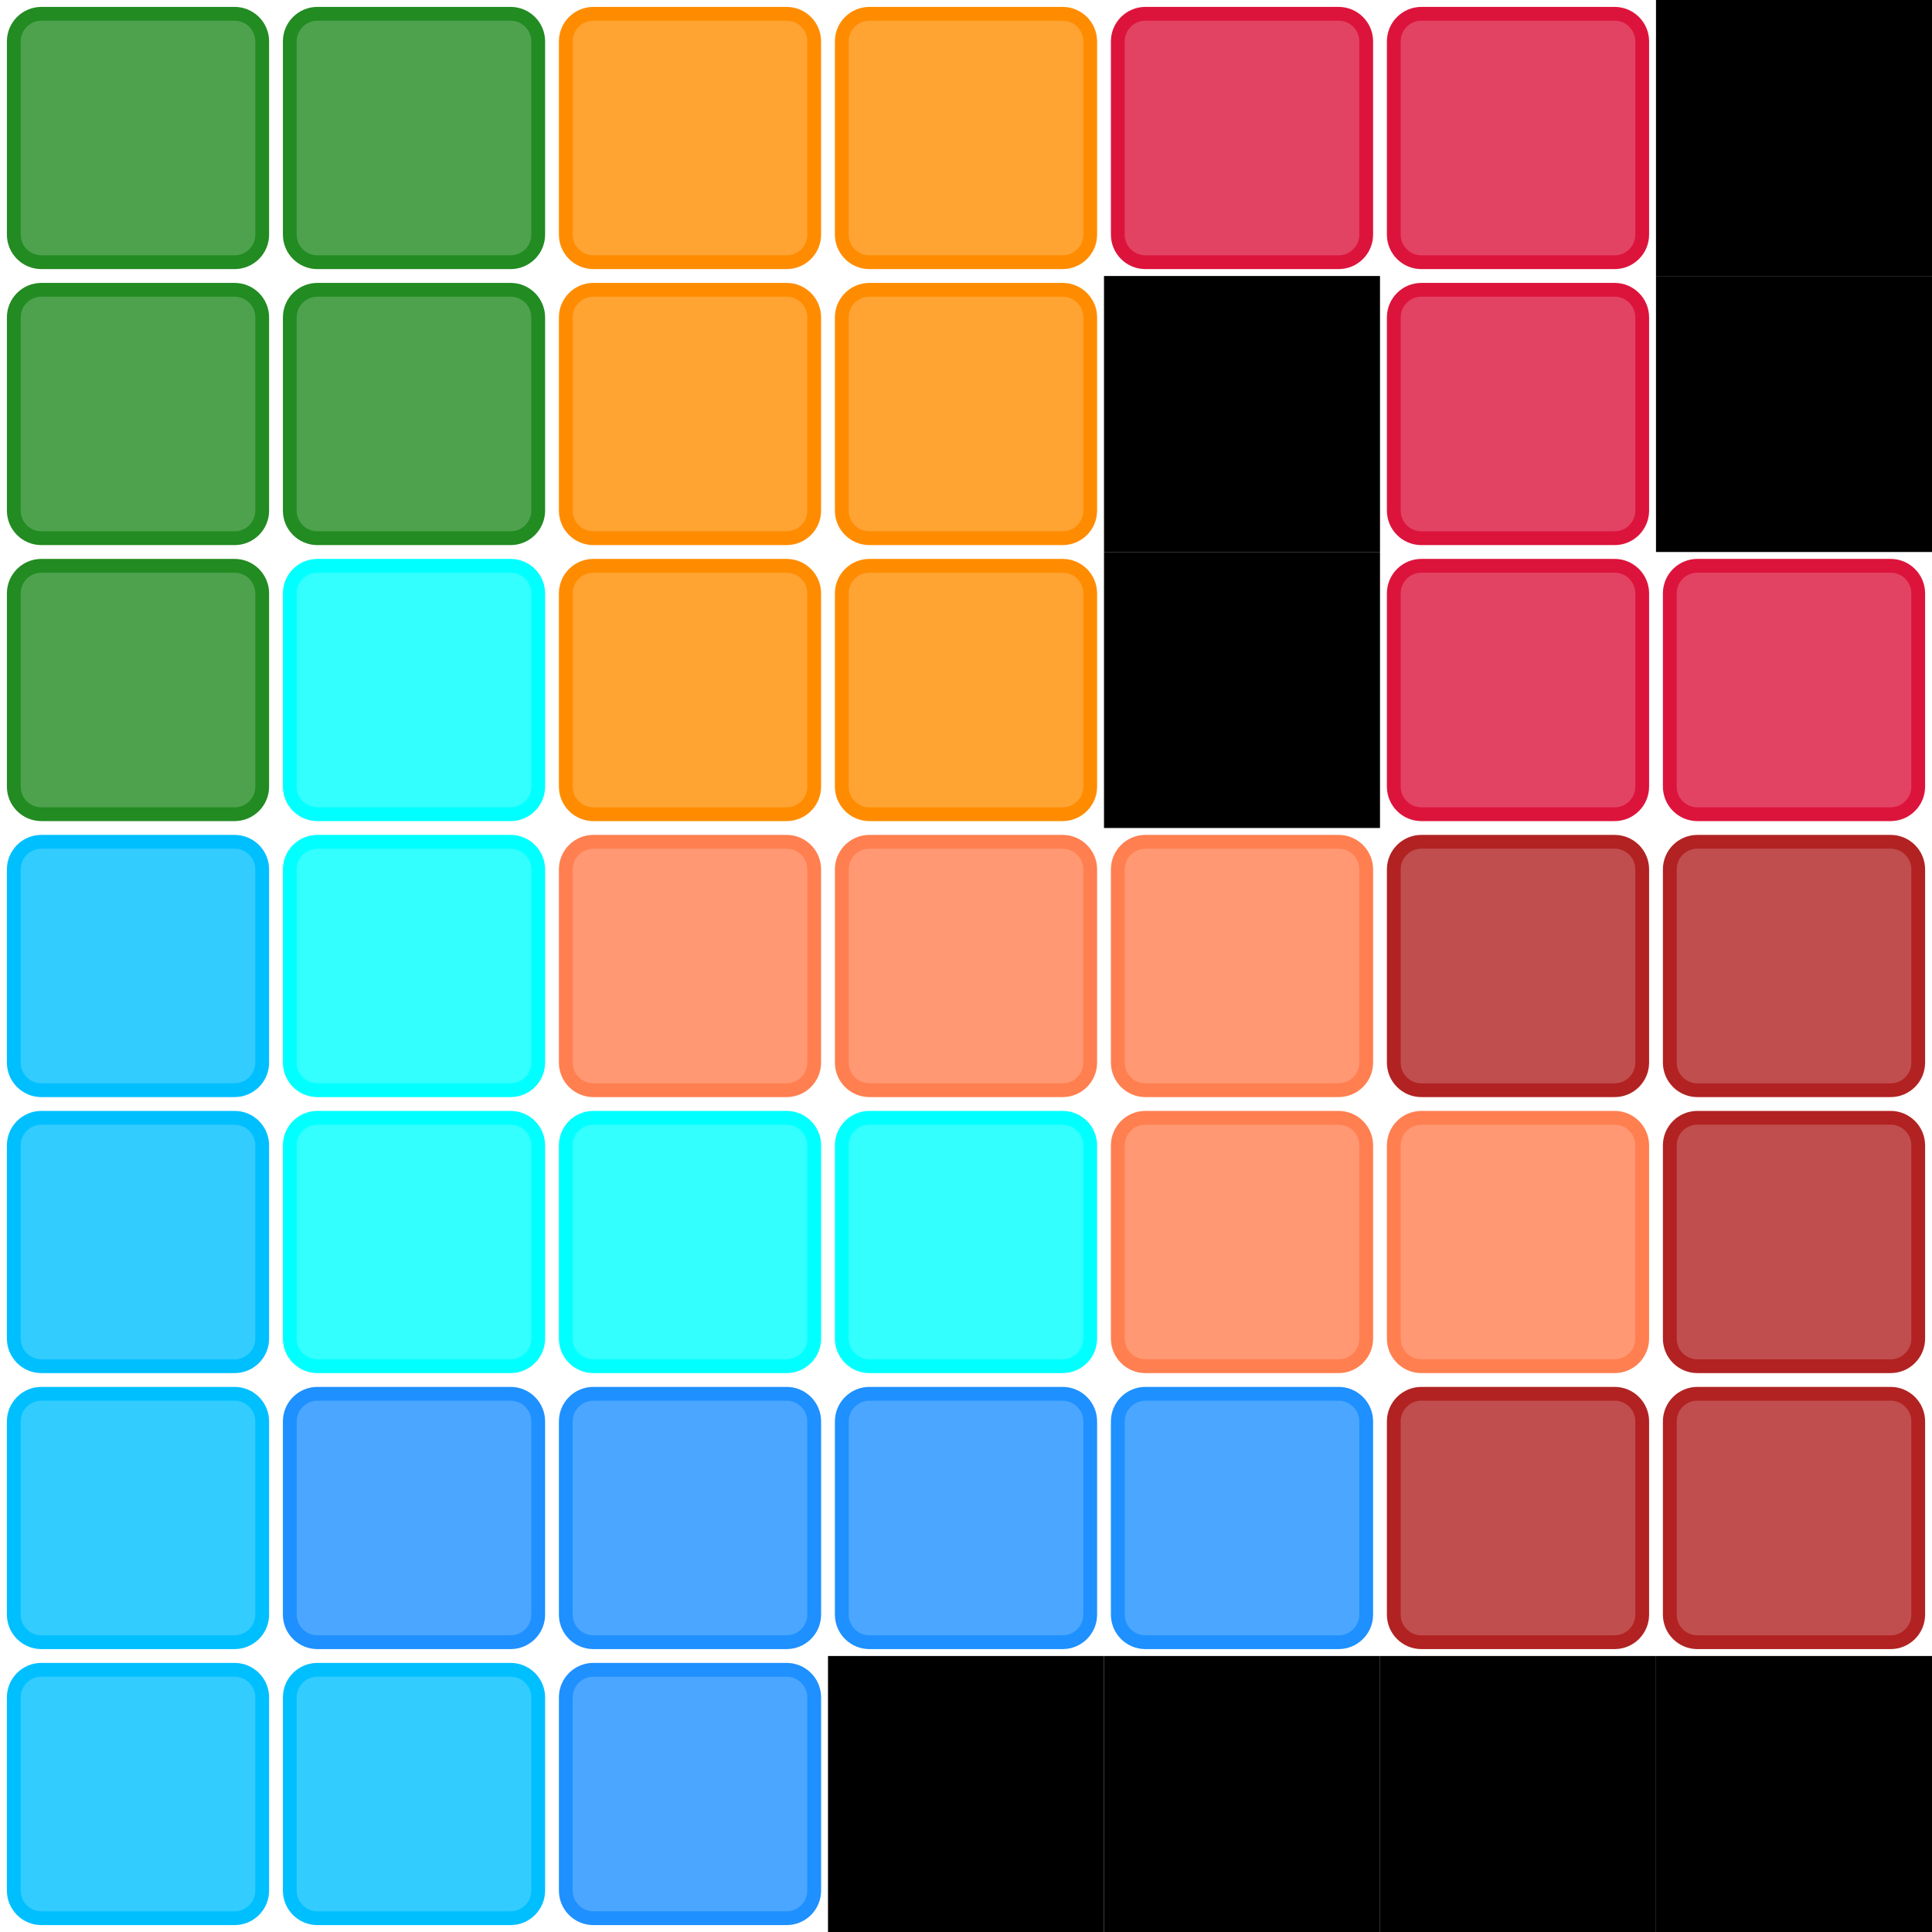
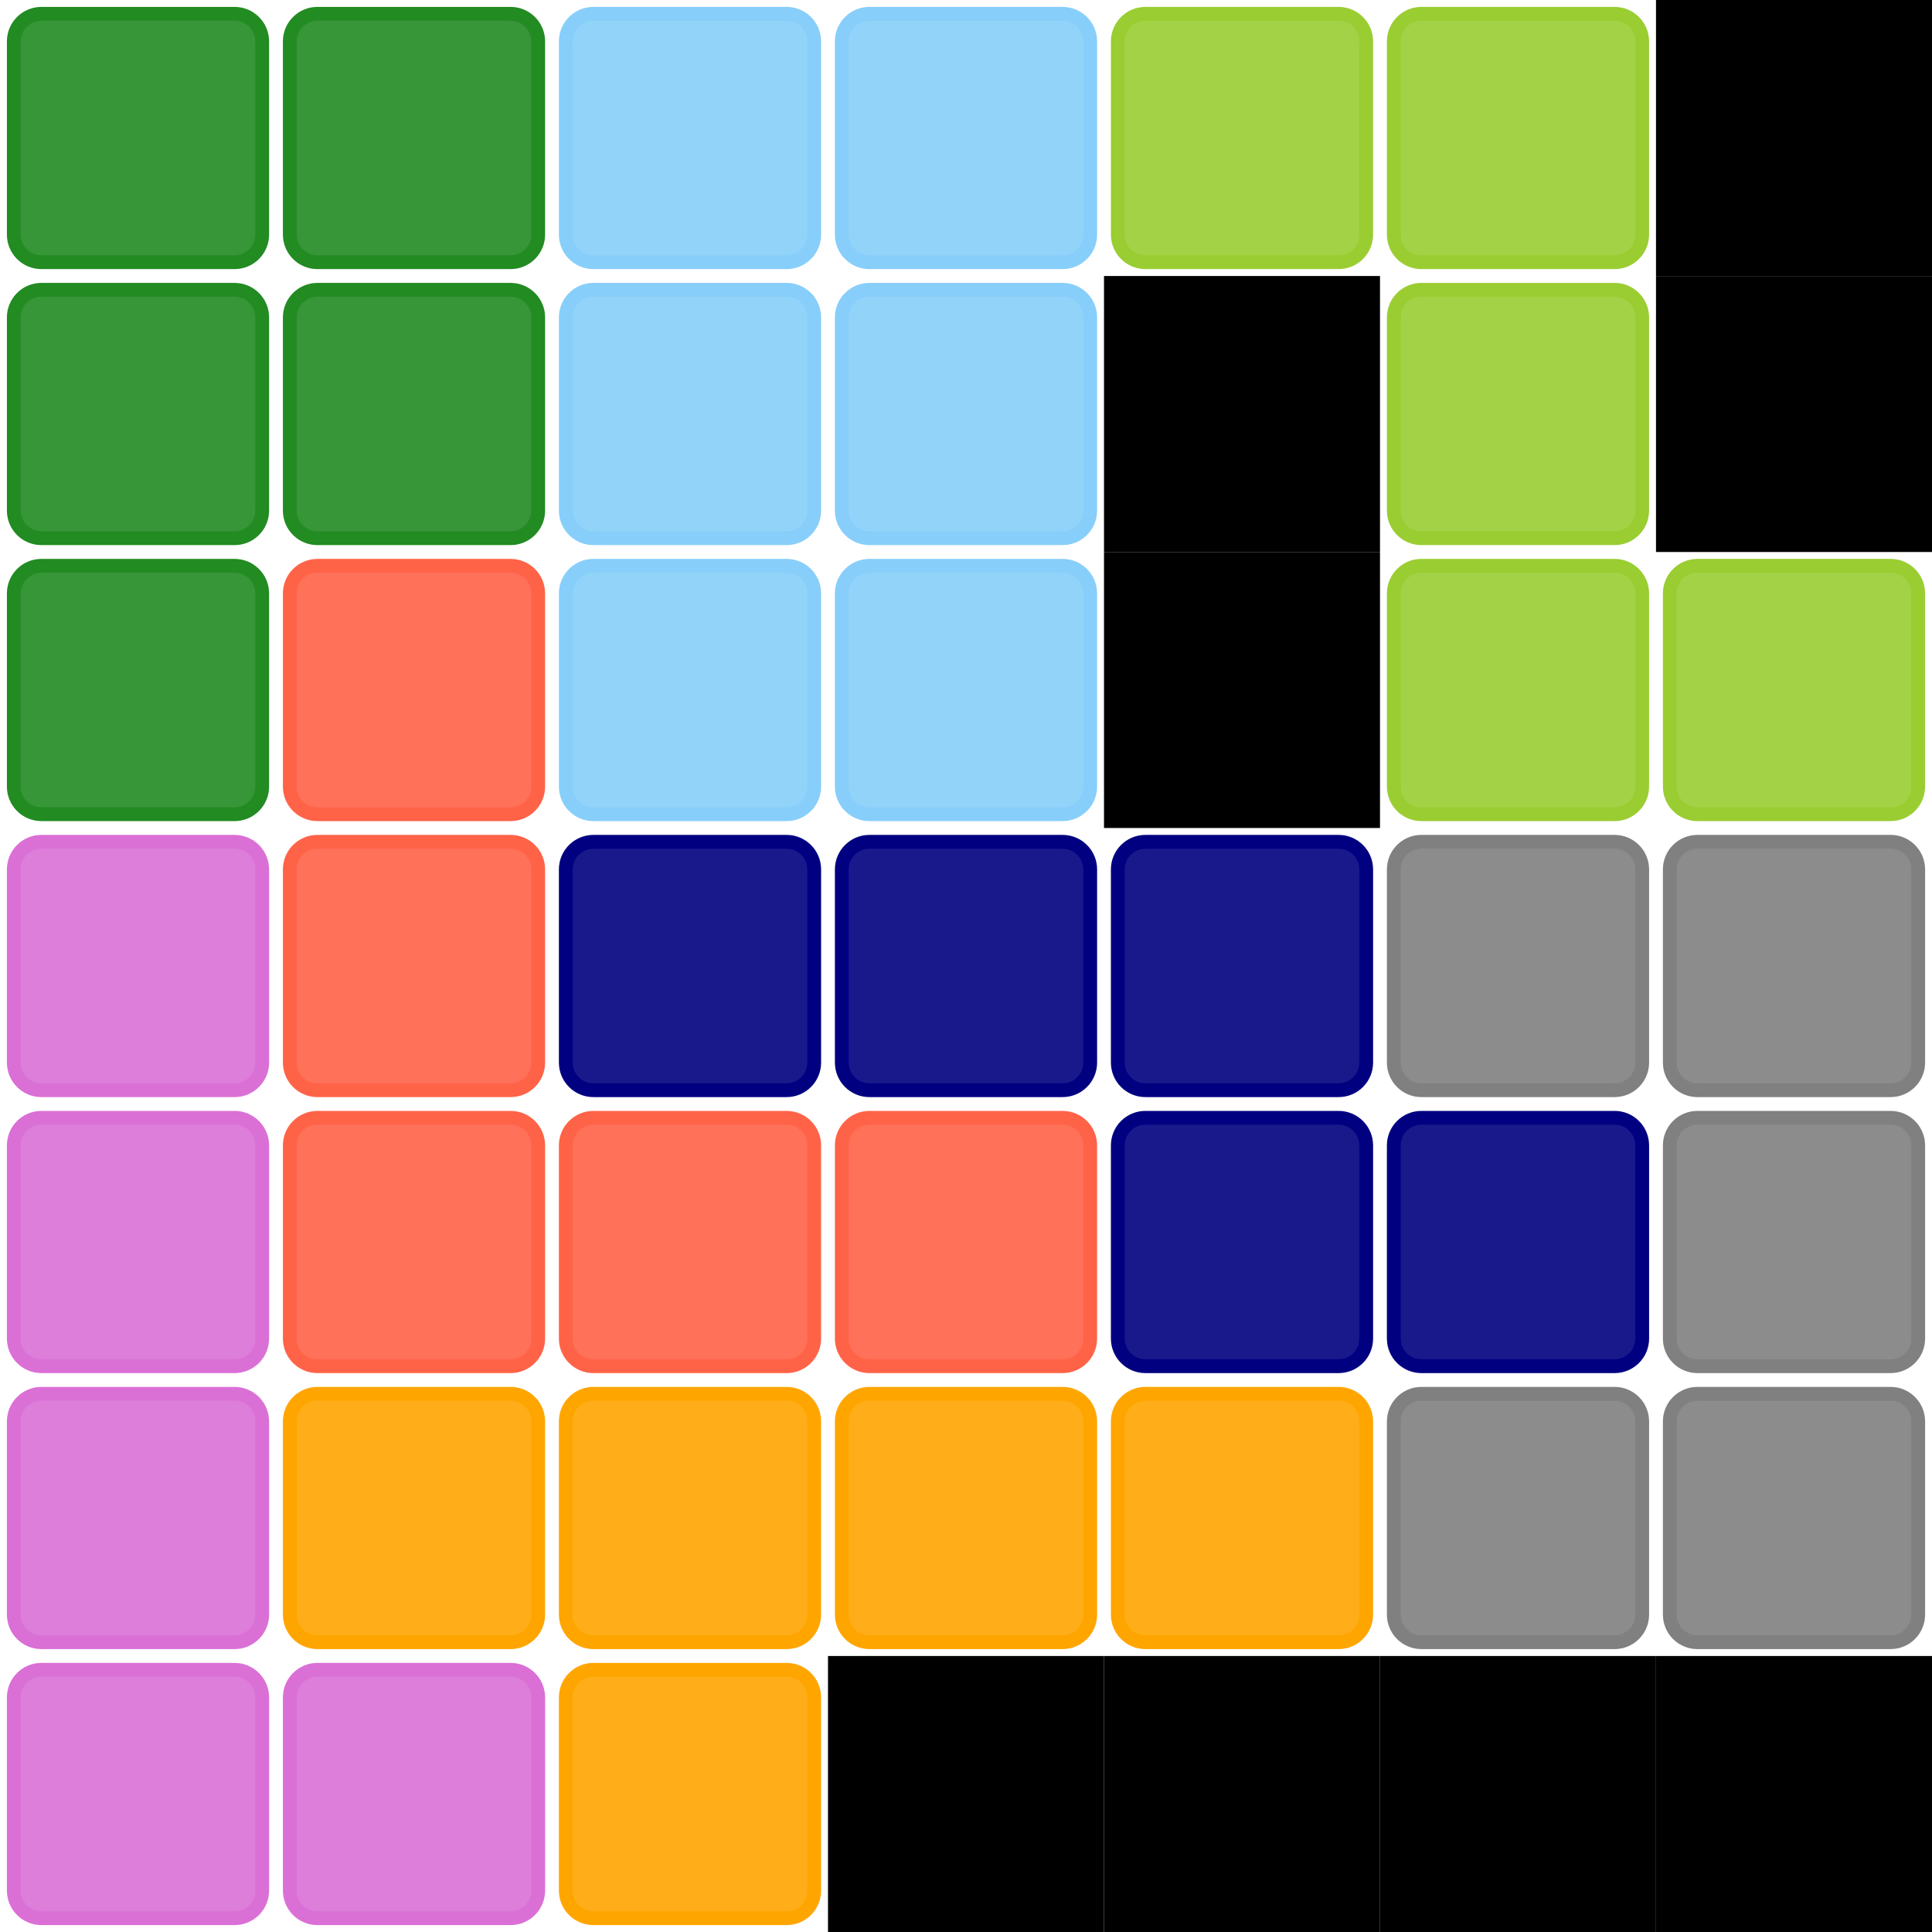
<svg width="700" height="700">
  <rect x="0" y="0" width="700" height="700" fill="white" />
  <rect width="100" height="100" x="300" y="600" fill="black" />
  <rect width="100" height="100" x="400" y="100" fill="black" />
  <rect width="100" height="100" x="400" y="200" fill="black" />
  <rect width="100" height="100" x="400" y="600" fill="black" />
  <rect width="100" height="100" x="500" y="600" fill="black" />
  <rect width="100" height="100" x="600" y="0" fill="black" />
  <rect width="100" height="100" x="600" y="100" fill="black" />
  <rect width="100" height="100" x="600" y="600" fill="black" />
-   <rect width="90" height="90" x="5" y="5" fill="forestgreen" stroke="forestgreen" rx="10" ry="10" fill-opacity="0.8" stroke-width="5" />
-   <rect width="90" height="90" x="5" y="105" fill="forestgreen" stroke="forestgreen" rx="10" ry="10" fill-opacity="0.8" stroke-width="5" />
-   <rect width="90" height="90" x="5" y="205" fill="forestgreen" stroke="forestgreen" rx="10" ry="10" fill-opacity="0.8" stroke-width="5" />
-   <rect width="90" height="90" x="5" y="305" fill="deepskyblue" stroke="deepskyblue" rx="10" ry="10" fill-opacity="0.8" stroke-width="5" />
-   <rect width="90" height="90" x="5" y="405" fill="deepskyblue" stroke="deepskyblue" rx="10" ry="10" fill-opacity="0.8" stroke-width="5" />
-   <rect width="90" height="90" x="5" y="505" fill="deepskyblue" stroke="deepskyblue" rx="10" ry="10" fill-opacity="0.8" stroke-width="5" />
-   <rect width="90" height="90" x="5" y="605" fill="deepskyblue" stroke="deepskyblue" rx="10" ry="10" fill-opacity="0.8" stroke-width="5" />
-   <rect width="90" height="90" x="105" y="5" fill="forestgreen" stroke="forestgreen" rx="10" ry="10" fill-opacity="0.8" stroke-width="5" />
-   <rect width="90" height="90" x="105" y="105" fill="forestgreen" stroke="forestgreen" rx="10" ry="10" fill-opacity="0.8" stroke-width="5" />
-   <rect width="90" height="90" x="105" y="205" fill="aqua" stroke="aqua" rx="10" ry="10" fill-opacity="0.8" stroke-width="5" />
-   <rect width="90" height="90" x="105" y="305" fill="aqua" stroke="aqua" rx="10" ry="10" fill-opacity="0.8" stroke-width="5" />
-   <rect width="90" height="90" x="105" y="405" fill="aqua" stroke="aqua" rx="10" ry="10" fill-opacity="0.8" stroke-width="5" />
-   <rect width="90" height="90" x="105" y="505" fill="dodgerblue" stroke="dodgerblue" rx="10" ry="10" fill-opacity="0.8" stroke-width="5" />
-   <rect width="90" height="90" x="105" y="605" fill="deepskyblue" stroke="deepskyblue" rx="10" ry="10" fill-opacity="0.8" stroke-width="5" />
-   <rect width="90" height="90" x="205" y="5" fill="darkorange" stroke="darkorange" rx="10" ry="10" fill-opacity="0.8" stroke-width="5" />
-   <rect width="90" height="90" x="205" y="105" fill="darkorange" stroke="darkorange" rx="10" ry="10" fill-opacity="0.8" stroke-width="5" />
-   <rect width="90" height="90" x="205" y="205" fill="darkorange" stroke="darkorange" rx="10" ry="10" fill-opacity="0.8" stroke-width="5" />
-   <rect width="90" height="90" x="205" y="305" fill="coral" stroke="coral" rx="10" ry="10" fill-opacity="0.8" stroke-width="5" />
-   <rect width="90" height="90" x="205" y="405" fill="aqua" stroke="aqua" rx="10" ry="10" fill-opacity="0.8" stroke-width="5" />
-   <rect width="90" height="90" x="205" y="505" fill="dodgerblue" stroke="dodgerblue" rx="10" ry="10" fill-opacity="0.8" stroke-width="5" />
-   <rect width="90" height="90" x="205" y="605" fill="dodgerblue" stroke="dodgerblue" rx="10" ry="10" fill-opacity="0.8" stroke-width="5" />
-   <rect width="90" height="90" x="305" y="5" fill="darkorange" stroke="darkorange" rx="10" ry="10" fill-opacity="0.8" stroke-width="5" />
-   <rect width="90" height="90" x="305" y="105" fill="darkorange" stroke="darkorange" rx="10" ry="10" fill-opacity="0.8" stroke-width="5" />
-   <rect width="90" height="90" x="305" y="205" fill="darkorange" stroke="darkorange" rx="10" ry="10" fill-opacity="0.8" stroke-width="5" />
-   <rect width="90" height="90" x="305" y="305" fill="coral" stroke="coral" rx="10" ry="10" fill-opacity="0.8" stroke-width="5" />
-   <rect width="90" height="90" x="305" y="405" fill="aqua" stroke="aqua" rx="10" ry="10" fill-opacity="0.8" stroke-width="5" />
-   <rect width="90" height="90" x="305" y="505" fill="dodgerblue" stroke="dodgerblue" rx="10" ry="10" fill-opacity="0.8" stroke-width="5" />
-   <rect width="90" height="90" x="405" y="5" fill="crimson" stroke="crimson" rx="10" ry="10" fill-opacity="0.8" stroke-width="5" />
-   <rect width="90" height="90" x="405" y="305" fill="coral" stroke="coral" rx="10" ry="10" fill-opacity="0.8" stroke-width="5" />
-   <rect width="90" height="90" x="405" y="405" fill="coral" stroke="coral" rx="10" ry="10" fill-opacity="0.8" stroke-width="5" />
-   <rect width="90" height="90" x="405" y="505" fill="dodgerblue" stroke="dodgerblue" rx="10" ry="10" fill-opacity="0.8" stroke-width="5" />
-   <rect width="90" height="90" x="505" y="5" fill="crimson" stroke="crimson" rx="10" ry="10" fill-opacity="0.8" stroke-width="5" />
-   <rect width="90" height="90" x="505" y="105" fill="crimson" stroke="crimson" rx="10" ry="10" fill-opacity="0.8" stroke-width="5" />
-   <rect width="90" height="90" x="505" y="205" fill="crimson" stroke="crimson" rx="10" ry="10" fill-opacity="0.8" stroke-width="5" />
-   <rect width="90" height="90" x="505" y="305" fill="firebrick" stroke="firebrick" rx="10" ry="10" fill-opacity="0.8" stroke-width="5" />
-   <rect width="90" height="90" x="505" y="405" fill="coral" stroke="coral" rx="10" ry="10" fill-opacity="0.8" stroke-width="5" />
-   <rect width="90" height="90" x="505" y="505" fill="firebrick" stroke="firebrick" rx="10" ry="10" fill-opacity="0.8" stroke-width="5" />
-   <rect width="90" height="90" x="605" y="205" fill="crimson" stroke="crimson" rx="10" ry="10" fill-opacity="0.8" stroke-width="5" />
-   <rect width="90" height="90" x="605" y="305" fill="firebrick" stroke="firebrick" rx="10" ry="10" fill-opacity="0.8" stroke-width="5" />
-   <rect width="90" height="90" x="605" y="405" fill="firebrick" stroke="firebrick" rx="10" ry="10" fill-opacity="0.8" stroke-width="5" />
-   <rect width="90" height="90" x="605" y="505" fill="firebrick" stroke="firebrick" rx="10" ry="10" fill-opacity="0.8" stroke-width="5" />
+   <rect width="90" height="90" x="5" y="5" fill="forestgreen" stroke="forestgreen" rx="10" ry="10" fill-opacity="0.9" stroke-width="5" />
+   <rect width="90" height="90" x="5" y="105" fill="forestgreen" stroke="forestgreen" rx="10" ry="10" fill-opacity="0.9" stroke-width="5" />
+   <rect width="90" height="90" x="5" y="205" fill="forestgreen" stroke="forestgreen" rx="10" ry="10" fill-opacity="0.9" stroke-width="5" />
+   <rect width="90" height="90" x="5" y="305" fill="orchid" stroke="orchid" rx="10" ry="10" fill-opacity="0.9" stroke-width="5" />
+   <rect width="90" height="90" x="5" y="405" fill="orchid" stroke="orchid" rx="10" ry="10" fill-opacity="0.9" stroke-width="5" />
+   <rect width="90" height="90" x="5" y="505" fill="orchid" stroke="orchid" rx="10" ry="10" fill-opacity="0.9" stroke-width="5" />
+   <rect width="90" height="90" x="5" y="605" fill="orchid" stroke="orchid" rx="10" ry="10" fill-opacity="0.9" stroke-width="5" />
+   <rect width="90" height="90" x="105" y="5" fill="forestgreen" stroke="forestgreen" rx="10" ry="10" fill-opacity="0.9" stroke-width="5" />
+   <rect width="90" height="90" x="105" y="105" fill="forestgreen" stroke="forestgreen" rx="10" ry="10" fill-opacity="0.9" stroke-width="5" />
+   <rect width="90" height="90" x="105" y="205" fill="tomato" stroke="tomato" rx="10" ry="10" fill-opacity="0.9" stroke-width="5" />
+   <rect width="90" height="90" x="105" y="305" fill="tomato" stroke="tomato" rx="10" ry="10" fill-opacity="0.9" stroke-width="5" />
+   <rect width="90" height="90" x="105" y="405" fill="tomato" stroke="tomato" rx="10" ry="10" fill-opacity="0.9" stroke-width="5" />
+   <rect width="90" height="90" x="105" y="505" fill="orange" stroke="orange" rx="10" ry="10" fill-opacity="0.9" stroke-width="5" />
+   <rect width="90" height="90" x="105" y="605" fill="orchid" stroke="orchid" rx="10" ry="10" fill-opacity="0.9" stroke-width="5" />
+   <rect width="90" height="90" x="205" y="5" fill="lightskyblue" stroke="lightskyblue" rx="10" ry="10" fill-opacity="0.9" stroke-width="5" />
+   <rect width="90" height="90" x="205" y="105" fill="lightskyblue" stroke="lightskyblue" rx="10" ry="10" fill-opacity="0.9" stroke-width="5" />
+   <rect width="90" height="90" x="205" y="205" fill="lightskyblue" stroke="lightskyblue" rx="10" ry="10" fill-opacity="0.9" stroke-width="5" />
+   <rect width="90" height="90" x="205" y="305" fill="navy" stroke="navy" rx="10" ry="10" fill-opacity="0.9" stroke-width="5" />
+   <rect width="90" height="90" x="205" y="405" fill="tomato" stroke="tomato" rx="10" ry="10" fill-opacity="0.9" stroke-width="5" />
+   <rect width="90" height="90" x="205" y="505" fill="orange" stroke="orange" rx="10" ry="10" fill-opacity="0.9" stroke-width="5" />
+   <rect width="90" height="90" x="205" y="605" fill="orange" stroke="orange" rx="10" ry="10" fill-opacity="0.9" stroke-width="5" />
+   <rect width="90" height="90" x="305" y="5" fill="lightskyblue" stroke="lightskyblue" rx="10" ry="10" fill-opacity="0.9" stroke-width="5" />
+   <rect width="90" height="90" x="305" y="105" fill="lightskyblue" stroke="lightskyblue" rx="10" ry="10" fill-opacity="0.9" stroke-width="5" />
+   <rect width="90" height="90" x="305" y="205" fill="lightskyblue" stroke="lightskyblue" rx="10" ry="10" fill-opacity="0.9" stroke-width="5" />
+   <rect width="90" height="90" x="305" y="305" fill="navy" stroke="navy" rx="10" ry="10" fill-opacity="0.9" stroke-width="5" />
+   <rect width="90" height="90" x="305" y="405" fill="tomato" stroke="tomato" rx="10" ry="10" fill-opacity="0.9" stroke-width="5" />
+   <rect width="90" height="90" x="305" y="505" fill="orange" stroke="orange" rx="10" ry="10" fill-opacity="0.9" stroke-width="5" />
+   <rect width="90" height="90" x="405" y="5" fill="yellowgreen" stroke="yellowgreen" rx="10" ry="10" fill-opacity="0.9" stroke-width="5" />
+   <rect width="90" height="90" x="405" y="305" fill="navy" stroke="navy" rx="10" ry="10" fill-opacity="0.9" stroke-width="5" />
+   <rect width="90" height="90" x="405" y="405" fill="navy" stroke="navy" rx="10" ry="10" fill-opacity="0.9" stroke-width="5" />
+   <rect width="90" height="90" x="405" y="505" fill="orange" stroke="orange" rx="10" ry="10" fill-opacity="0.9" stroke-width="5" />
+   <rect width="90" height="90" x="505" y="5" fill="yellowgreen" stroke="yellowgreen" rx="10" ry="10" fill-opacity="0.9" stroke-width="5" />
+   <rect width="90" height="90" x="505" y="105" fill="yellowgreen" stroke="yellowgreen" rx="10" ry="10" fill-opacity="0.9" stroke-width="5" />
+   <rect width="90" height="90" x="505" y="205" fill="yellowgreen" stroke="yellowgreen" rx="10" ry="10" fill-opacity="0.9" stroke-width="5" />
+   <rect width="90" height="90" x="505" y="305" fill="gray" stroke="gray" rx="10" ry="10" fill-opacity="0.9" stroke-width="5" />
+   <rect width="90" height="90" x="505" y="405" fill="navy" stroke="navy" rx="10" ry="10" fill-opacity="0.9" stroke-width="5" />
+   <rect width="90" height="90" x="505" y="505" fill="gray" stroke="gray" rx="10" ry="10" fill-opacity="0.9" stroke-width="5" />
+   <rect width="90" height="90" x="605" y="205" fill="yellowgreen" stroke="yellowgreen" rx="10" ry="10" fill-opacity="0.9" stroke-width="5" />
+   <rect width="90" height="90" x="605" y="305" fill="gray" stroke="gray" rx="10" ry="10" fill-opacity="0.9" stroke-width="5" />
+   <rect width="90" height="90" x="605" y="405" fill="gray" stroke="gray" rx="10" ry="10" fill-opacity="0.9" stroke-width="5" />
+   <rect width="90" height="90" x="605" y="505" fill="gray" stroke="gray" rx="10" ry="10" fill-opacity="0.9" stroke-width="5" />
</svg>
